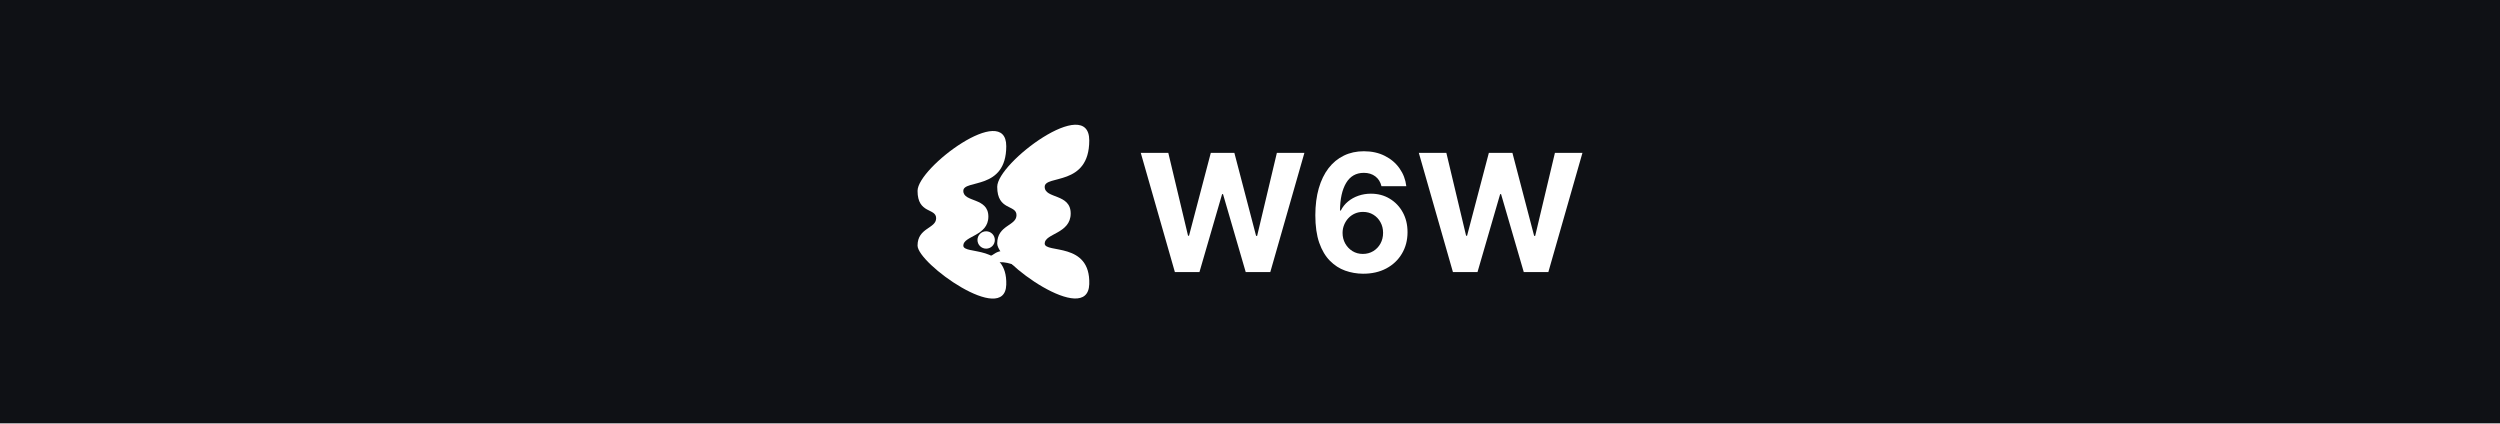
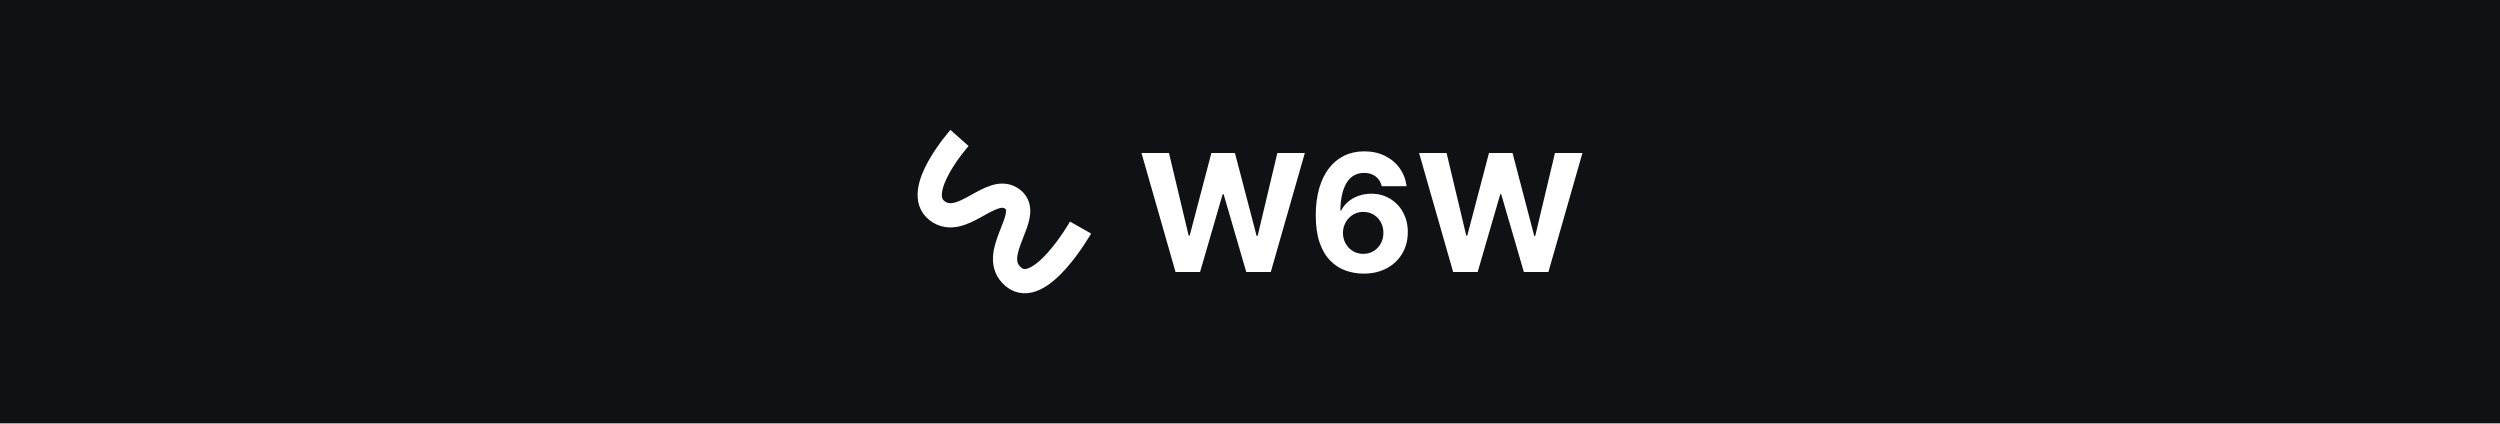
<svg xmlns="http://www.w3.org/2000/svg" viewBox="0 0 1128 191" width="1128" height="191" role="img" aria-label="w6w">
  <rect width="1128" height="191" fill="#0F1115" />
-   <g transform="translate(414,56.27586) scale(0.1655137)">
-     <g fill="#FFFFFF" transform="translate(-67.9016,-105.2733)">
-       <path d="M67.902 285.578C67.902 221.946 309.731 41.895 309.731 163.736C309.731 285.578 192.642 253.401 192.642 285.578C192.642 317.756 260.944 302.571 260.944 355.719C260.944 408.866 192.642 408.092 192.642 434.691C192.642 461.291 313.345 429.113 309.731 541.555C306.117 653.996 67.902 483.707 67.902 434.691C67.902 385.676 118.558 388.62 118.558 360.135C118.558 331.65 67.902 349.211 67.902 285.578Z" />
-       <path d="M285.062 274.496C285.062 208.51 535.993 21.8 535.993 148.148C535.994 274.496 414.498 241.128 414.498 274.496C414.498 307.864 485.37 292.117 485.37 347.23C485.37 402.343 414.498 401.54 414.498 429.123C414.498 456.706 539.744 423.338 535.994 539.938C532.244 656.538 285.062 479.951 285.062 429.123C285.062 378.295 337.625 381.348 337.625 351.81C337.625 322.272 285.062 340.482 285.062 274.496Z" />
-       <path d="M234.531 558.572C237.269 552.545 239.524 545.907 241.709 539.122C233.666 532.149 218.055 522.708 190.113 509.939C92.199 465.197 222.859 495.35 276.679 457.416C330.5 419.482 424.848 523.233 337.308 489.514C263.377 461.036 253.58 502.259 241.709 539.122C261.851 556.585 234.531 558.572 234.531 558.572Z" />
-       <circle cx="254.91" cy="419.441" r="23.668" />
-       <path d="M769.397 507L676.41 182.021H751.466L805.259 407.824H807.957L867.304 182.021H931.57L990.758 408.3H993.614L1047.41 182.021H1122.46L1029.48 507H962.512L900.627 294.526H898.088L836.361 507H769.397ZM1282.06 511.443C1265.34 511.337 1249.21 508.534 1233.66 503.033C1218.21 497.532 1204.36 488.593 1192.08 476.216C1179.81 463.839 1170.08 447.442 1162.89 427.025C1155.8 406.608 1152.26 381.536 1152.26 351.81C1152.36 324.517 1155.48 300.132 1161.62 278.658C1167.86 257.077 1176.75 238.776 1188.28 223.754C1199.91 208.732 1213.82 197.307 1230.01 189.479C1246.19 181.545 1264.34 177.578 1284.44 177.578C1306.12 177.578 1325.27 181.809 1341.88 190.272C1358.49 198.629 1371.82 210.002 1381.87 224.389C1392.02 238.776 1398.16 254.908 1400.27 272.786H1332.52C1329.87 261.467 1324.32 252.581 1315.86 246.128C1307.39 239.675 1296.92 236.448 1284.44 236.448C1263.28 236.448 1247.2 245.652 1236.2 264.059C1225.3 282.466 1219.75 307.485 1219.54 339.115H1221.76C1226.62 329.489 1233.18 321.29 1241.43 314.52C1249.79 307.643 1259.26 302.407 1269.84 298.81C1280.52 295.108 1291.79 293.256 1303.64 293.256C1322.89 293.256 1340.03 297.805 1355.05 306.903C1370.07 315.895 1381.92 328.272 1390.59 344.034C1399.27 359.797 1403.61 377.833 1403.61 398.145C1403.61 420.148 1398.48 439.719 1388.21 456.857C1378.06 473.994 1363.83 487.429 1345.53 497.162C1327.33 506.788 1306.18 511.549 1282.06 511.443ZM1281.74 457.491C1292.32 457.491 1301.79 454.953 1310.14 449.875C1318.5 444.797 1325.06 437.921 1329.82 429.246C1334.58 420.572 1336.96 410.839 1336.96 400.049C1336.96 389.258 1334.58 379.579 1329.82 371.01C1325.17 362.441 1318.71 355.618 1310.46 350.54C1302.21 345.462 1292.79 342.924 1282.22 342.924C1274.28 342.924 1266.93 344.405 1260.16 347.367C1253.49 350.329 1247.62 354.454 1242.55 359.744C1237.57 365.033 1233.66 371.169 1230.8 378.151C1227.95 385.027 1226.52 392.379 1226.52 400.207C1226.52 410.68 1228.9 420.254 1233.66 428.929C1238.53 437.603 1245.08 444.532 1253.34 449.716C1261.69 454.9 1271.16 457.491 1281.74 457.491ZM1527.38 507L1434.39 182.021H1509.45L1563.24 407.824H1565.94L1625.28 182.021H1689.55L1748.74 408.3H1751.59L1805.39 182.021H1880.44L1787.46 507H1720.49L1658.61 294.526H1656.07L1594.34 507H1527.38Z" />
+   <g transform="translate(414,58.62832) scale(0.1652496)">
+     <g transform="translate(-65.0049,-119.1304)">
+       <g transform="translate(301.9891,342.2575) scale(0.5655947) translate(-545,-496.5)" fill="none" stroke="#FFFFFF" stroke-width="117">
+         <path d="M912.877 573.286C912.877 573.286 716.083 919.142 588.645 811.214C461.206 703.287 686.341 513.766 584.274 436.026C482.206 358.287 339.706 584.287 219.595 491.326C99.484 398.365 328.592 140.757 328.592 140.757" />
+       </g>
+       <path fill="#FFFFFF" d="M769.397 507L676.41 182.021H751.466L805.259 407.824H807.957L867.304 182.021H931.57L990.758 408.3H993.614L1047.41 182.021H1122.46L1029.48 507H962.512L900.627 294.526H898.088L836.361 507H769.397ZM1282.06 511.443C1265.34 511.337 1249.21 508.534 1233.66 503.033C1218.21 497.532 1204.36 488.593 1192.08 476.216C1179.81 463.839 1170.08 447.442 1162.89 427.025C1155.8 406.608 1152.26 381.536 1152.26 351.81C1152.36 324.517 1155.48 300.132 1161.62 278.658C1167.86 257.077 1176.75 238.776 1188.28 223.754C1199.91 208.732 1213.82 197.307 1230.01 189.479C1246.19 181.545 1264.34 177.578 1284.44 177.578C1306.12 177.578 1325.27 181.809 1341.88 190.272C1358.49 198.629 1371.82 210.002 1381.87 224.389C1392.02 238.776 1398.16 254.908 1400.27 272.786H1332.52C1329.87 261.467 1324.32 252.581 1315.86 246.128C1307.39 239.675 1296.92 236.448 1284.44 236.448C1263.28 236.448 1247.2 245.652 1236.2 264.059C1225.3 282.466 1219.75 307.485 1219.54 339.115H1221.76C1226.62 329.489 1233.18 321.29 1241.43 314.52C1249.79 307.643 1259.26 302.407 1269.84 298.81C1280.52 295.108 1291.79 293.256 1303.64 293.256C1322.89 293.256 1340.03 297.805 1355.05 306.903C1370.07 315.895 1381.92 328.272 1390.59 344.034C1399.27 359.797 1403.61 377.833 1403.61 398.145C1403.61 420.148 1398.48 439.719 1388.21 456.857C1378.06 473.994 1363.83 487.429 1345.53 497.162C1327.33 506.788 1306.18 511.549 1282.06 511.443ZM1281.74 457.491C1292.32 457.491 1301.79 454.953 1310.14 449.875C1318.5 444.797 1325.06 437.921 1329.82 429.246C1334.58 420.572 1336.96 410.839 1336.96 400.049C1336.96 389.258 1334.58 379.579 1329.82 371.01C1325.17 362.441 1318.71 355.618 1310.46 350.54C1302.21 345.462 1292.79 342.924 1282.22 342.924C1274.28 342.924 1266.93 344.405 1260.16 347.367C1253.49 350.329 1247.62 354.454 1242.55 359.744C1237.57 365.033 1233.66 371.169 1230.8 378.151C1227.95 385.027 1226.52 392.379 1226.52 400.207C1226.52 410.68 1228.9 420.254 1233.66 428.929C1238.53 437.603 1245.08 444.532 1253.34 449.716C1261.69 454.9 1271.16 457.491 1281.74 457.491ZM1527.38 507L1434.39 182.021H1509.45L1563.24 407.824H1565.94L1625.28 182.021H1689.55L1748.74 408.3H1751.59L1805.39 182.021H1880.44L1787.46 507H1720.49L1658.61 294.526H1656.07L1594.34 507H1527.38Z" />
    </g>
  </g>
</svg>
